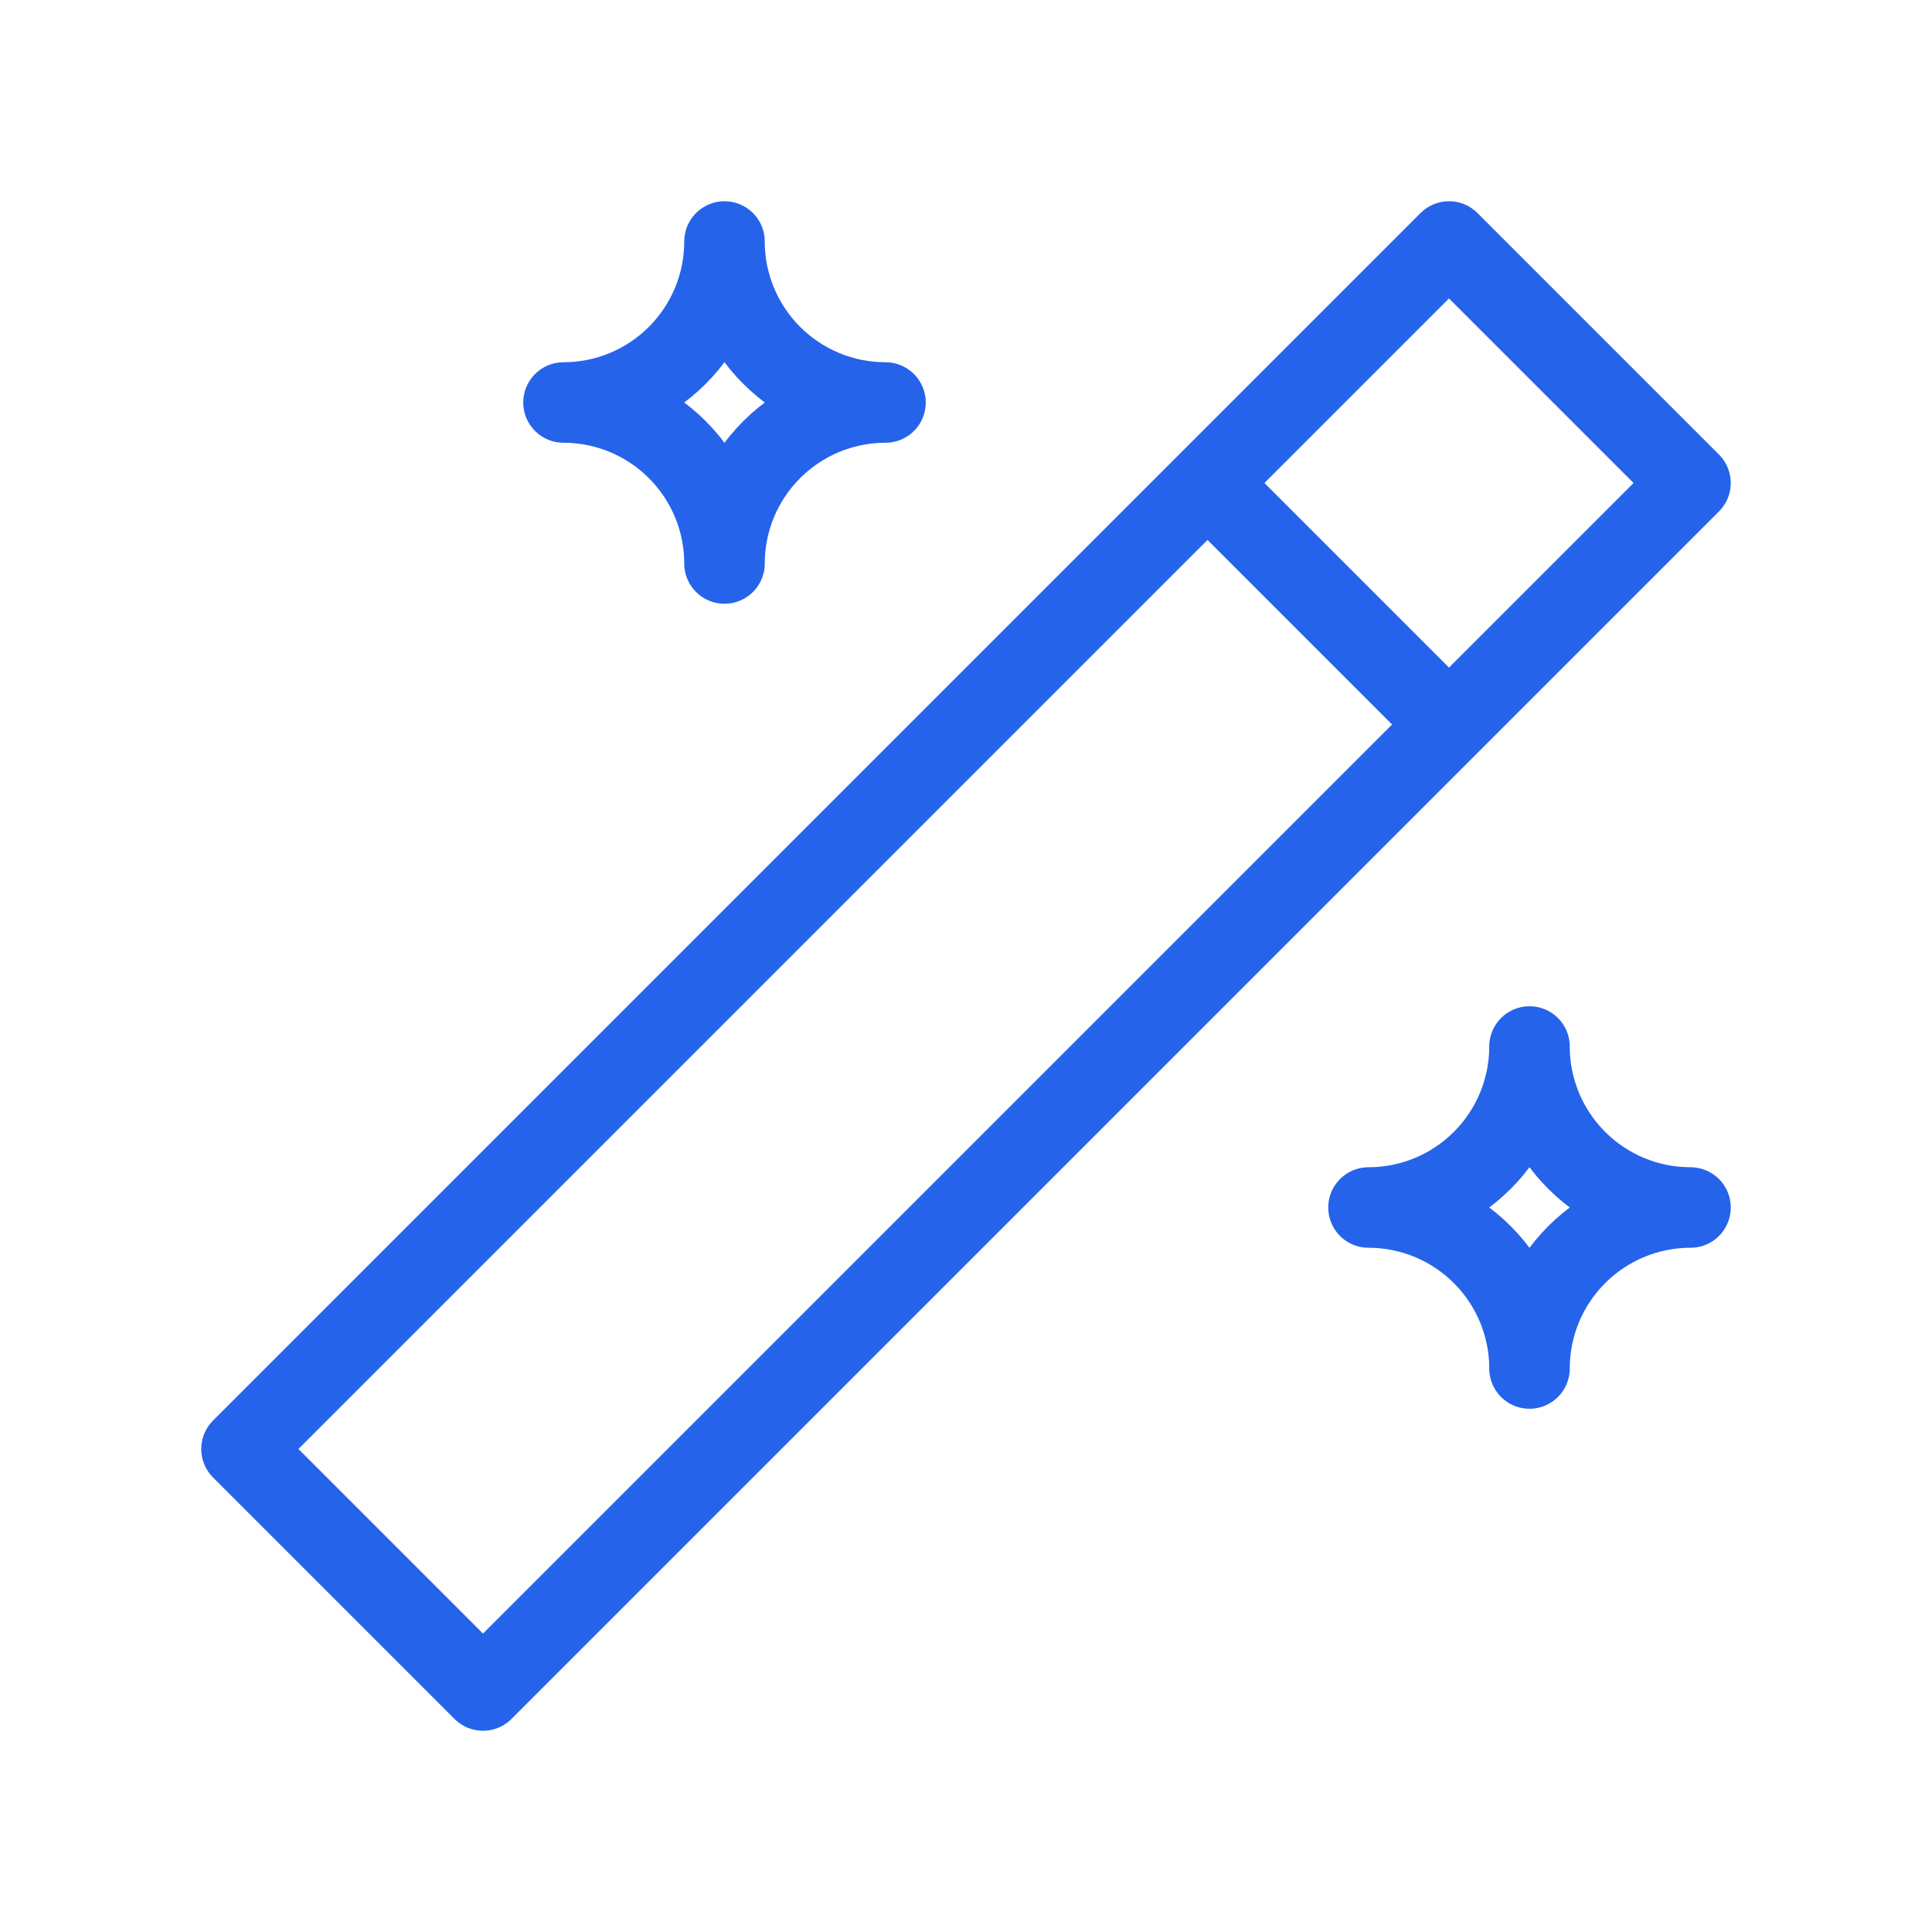
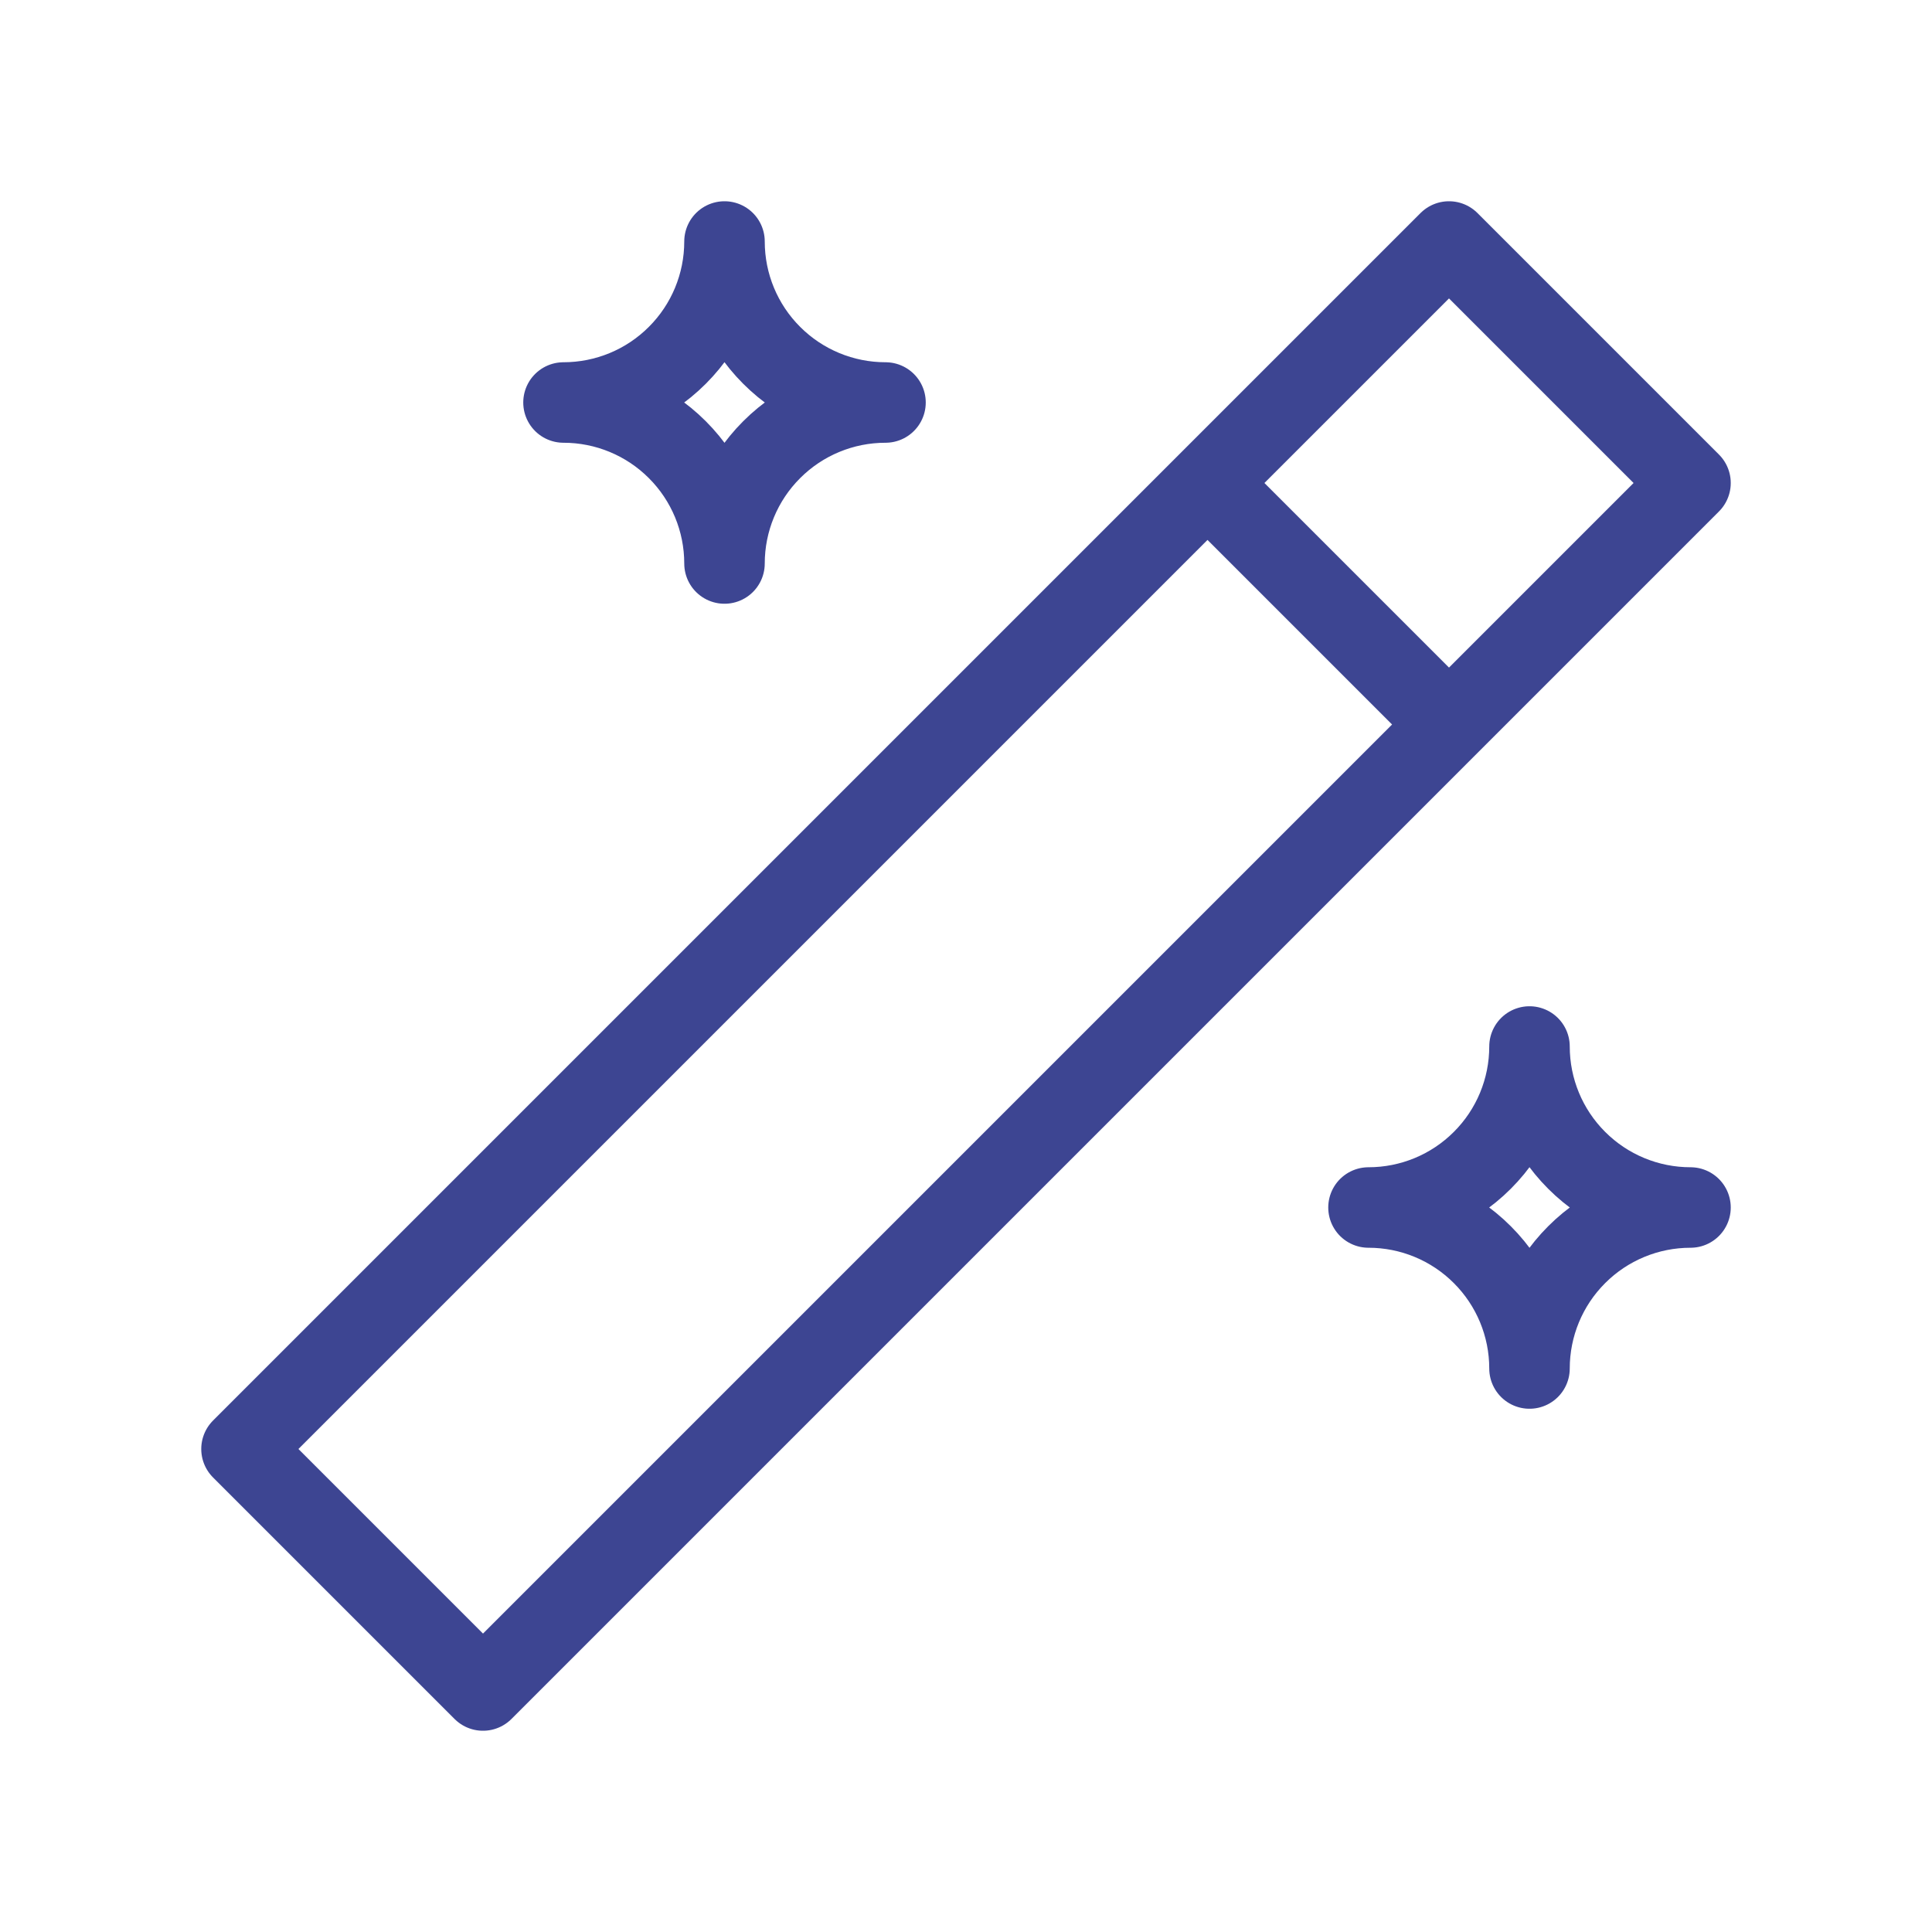
<svg xmlns="http://www.w3.org/2000/svg" width="48" height="48" viewBox="0 0 48 48" fill="none">
  <g id="tabler:wand">
-     <path id="Vector" d="M30 12L36 18M12 42L42 12L36 6L6 36L12 42ZM18 6C18 7.061 18.421 8.078 19.172 8.828C19.922 9.579 20.939 10 22 10C20.939 10 19.922 10.421 19.172 11.172C18.421 11.922 18 12.939 18 14C18 12.939 17.579 11.922 16.828 11.172C16.078 10.421 15.061 10 14 10C15.061 10 16.078 9.579 16.828 8.828C17.579 8.078 18 7.061 18 6ZM38 26C38 27.061 38.421 28.078 39.172 28.828C39.922 29.579 40.939 30 42 30C40.939 30 39.922 30.421 39.172 31.172C38.421 31.922 38 32.939 38 34C38 32.939 37.579 31.922 36.828 31.172C36.078 30.421 35.061 30 34 30C35.061 30 36.078 29.579 36.828 28.828C37.579 28.078 38 27.061 38 26Z" stroke="#2563EB" stroke-width="2" stroke-linecap="round" stroke-linejoin="round" />
+     <path id="Vector" d="M30 12L36 18M12 42L42 12L36 6L6 36L12 42ZM18 6C18 7.061 18.421 8.078 19.172 8.828C19.922 9.579 20.939 10 22 10C20.939 10 19.922 10.421 19.172 11.172C18.421 11.922 18 12.939 18 14C18 12.939 17.579 11.922 16.828 11.172C16.078 10.421 15.061 10 14 10C15.061 10 16.078 9.579 16.828 8.828C17.579 8.078 18 7.061 18 6ZM38 26C38 27.061 38.421 28.078 39.172 28.828C39.922 29.579 40.939 30 42 30C40.939 30 39.922 30.421 39.172 31.172C38.421 31.922 38 32.939 38 34C38 32.939 37.579 31.922 36.828 31.172C36.078 30.421 35.061 30 34 30C35.061 30 36.078 29.579 36.828 28.828C37.579 28.078 38 27.061 38 26Z" stroke="#3D4592" stroke-width="2" stroke-linecap="round" stroke-linejoin="round" />
  </g>
</svg>
